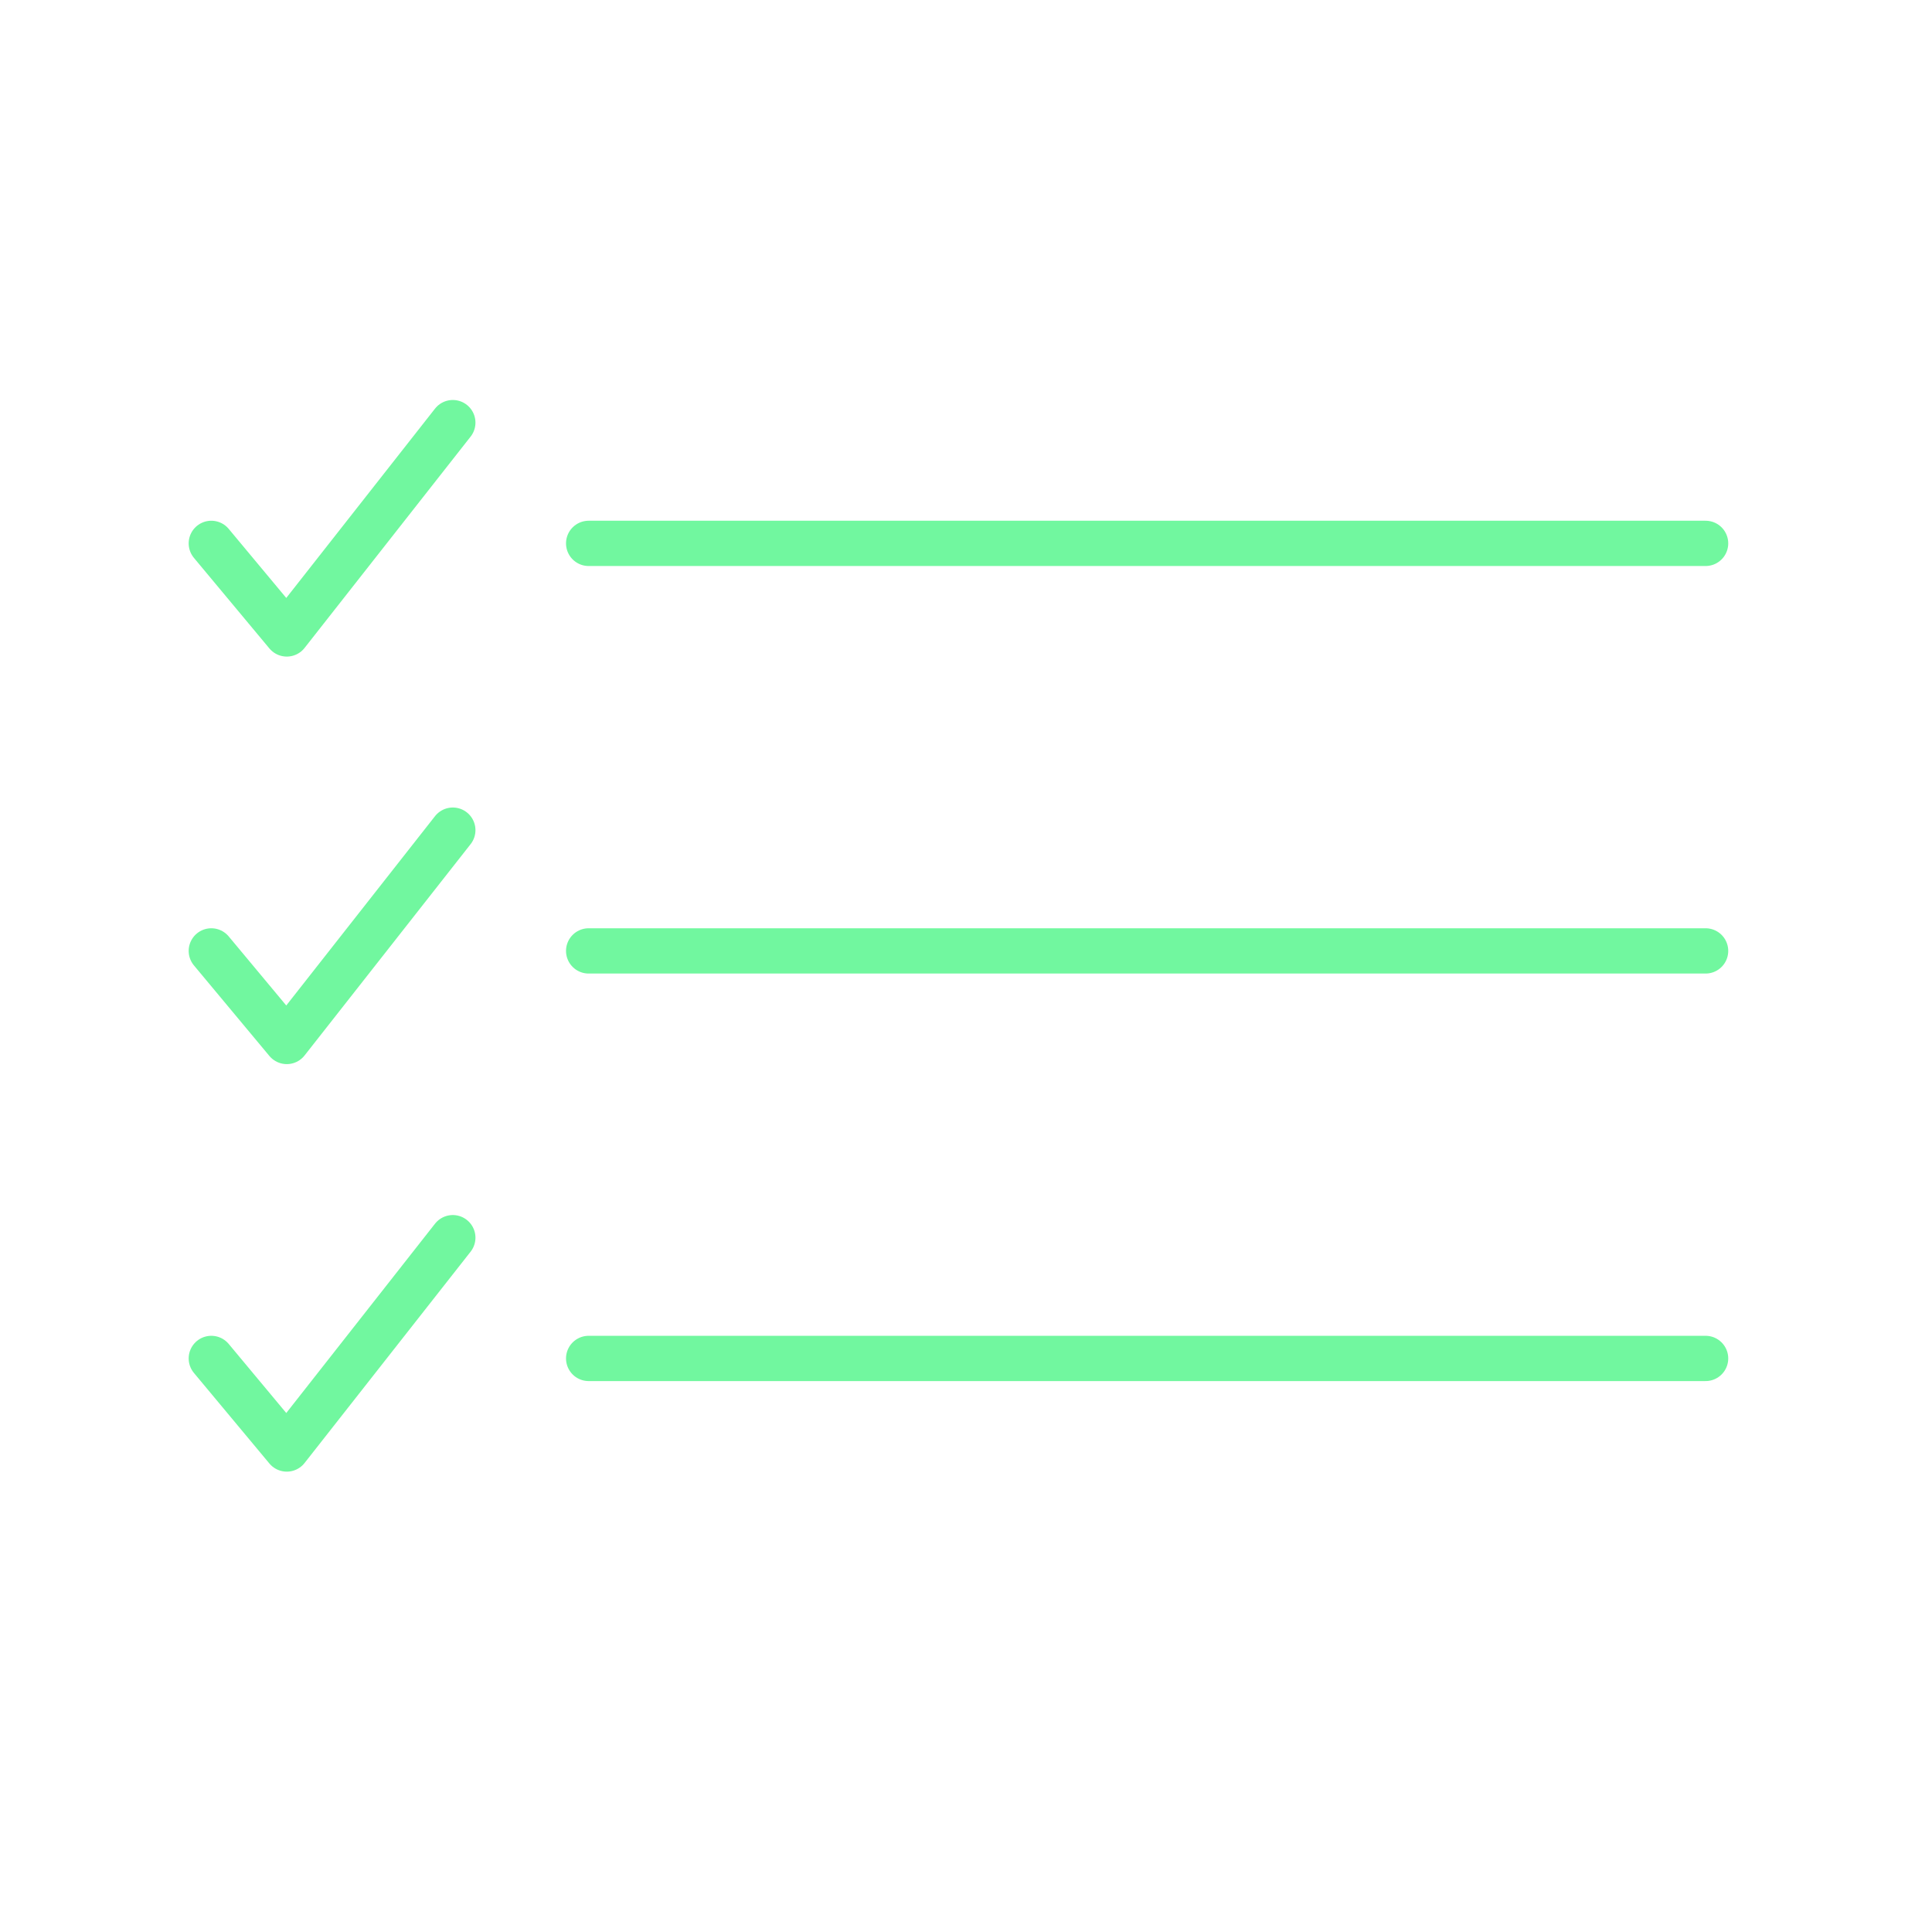
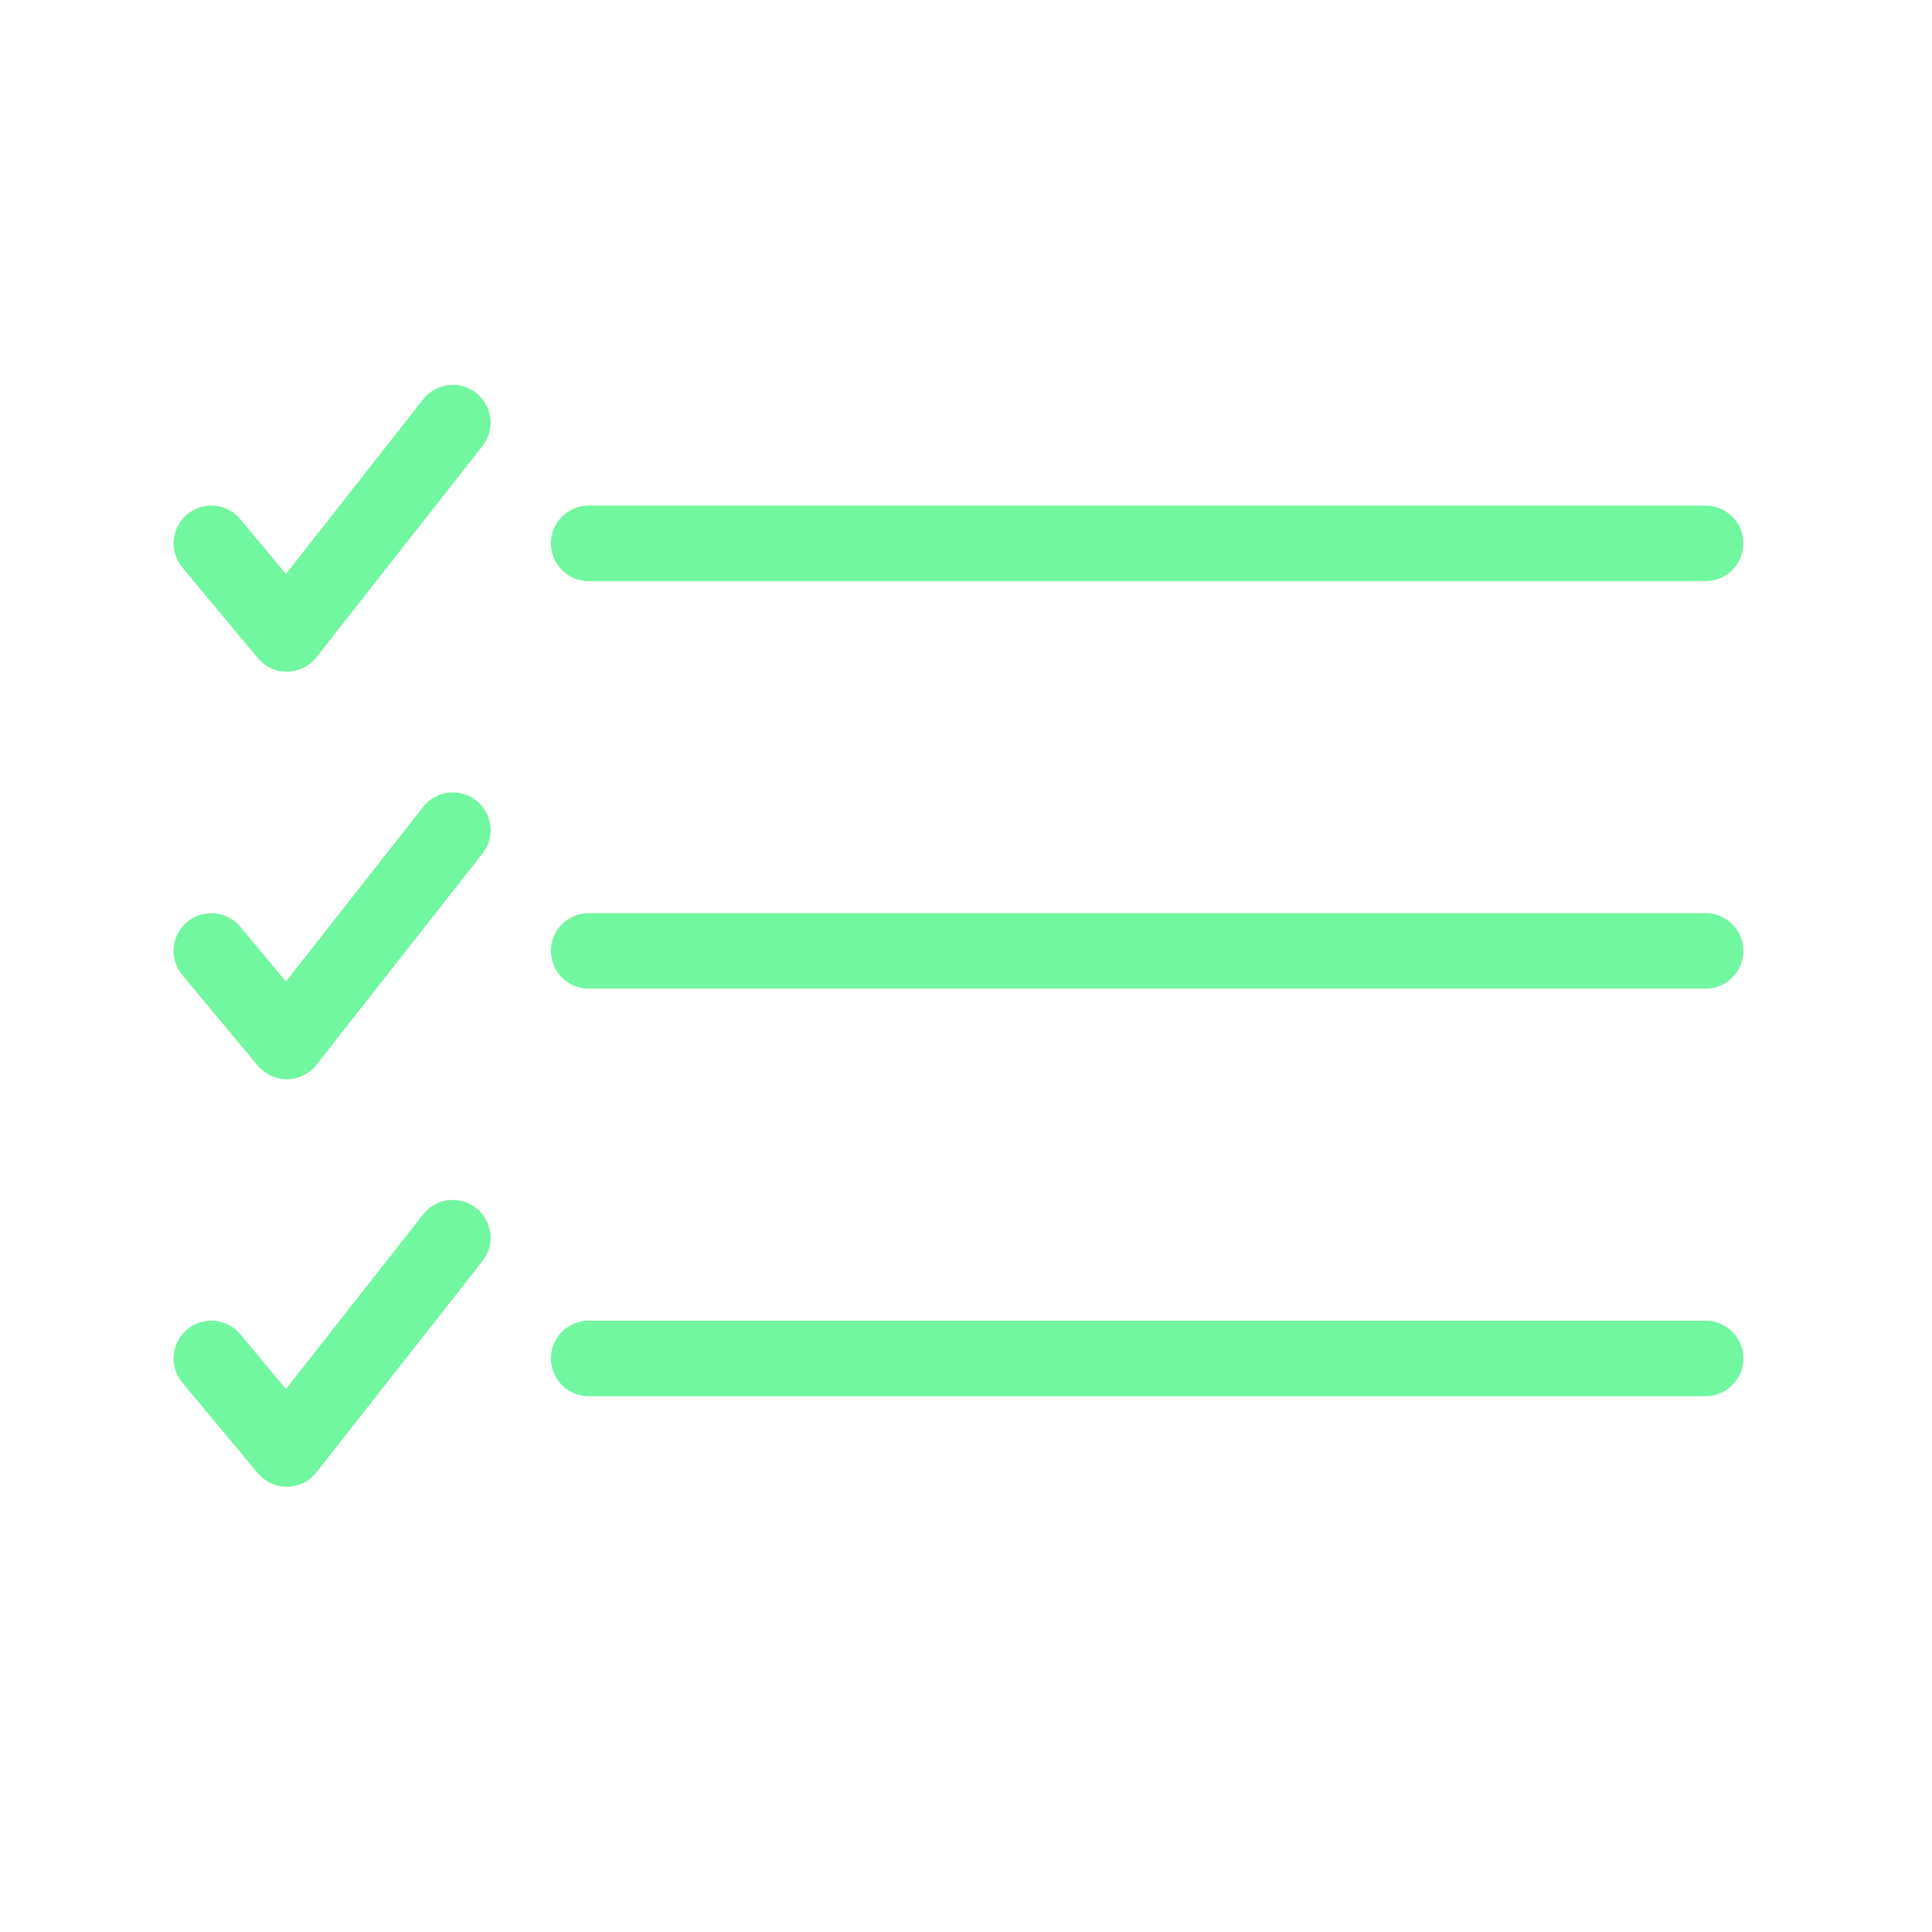
- <svg xmlns="http://www.w3.org/2000/svg" viewBox="0 0 128 128" stroke-linecap="round" stroke-linejoin="round" stroke="#71F79F" fill="none" stroke-width="3">
+ <svg xmlns="http://www.w3.org/2000/svg" viewBox="0 0 128 128" stroke-linecap="round" stroke-linejoin="round" stroke="#71F79F" fill="none" stroke-width="5">
  <path d="M113 36H39m74 27H39m74 27H39M14 36l5 6L30 28M14 63l5 6L30 55M14 90l5 6L30 82" />
</svg>
